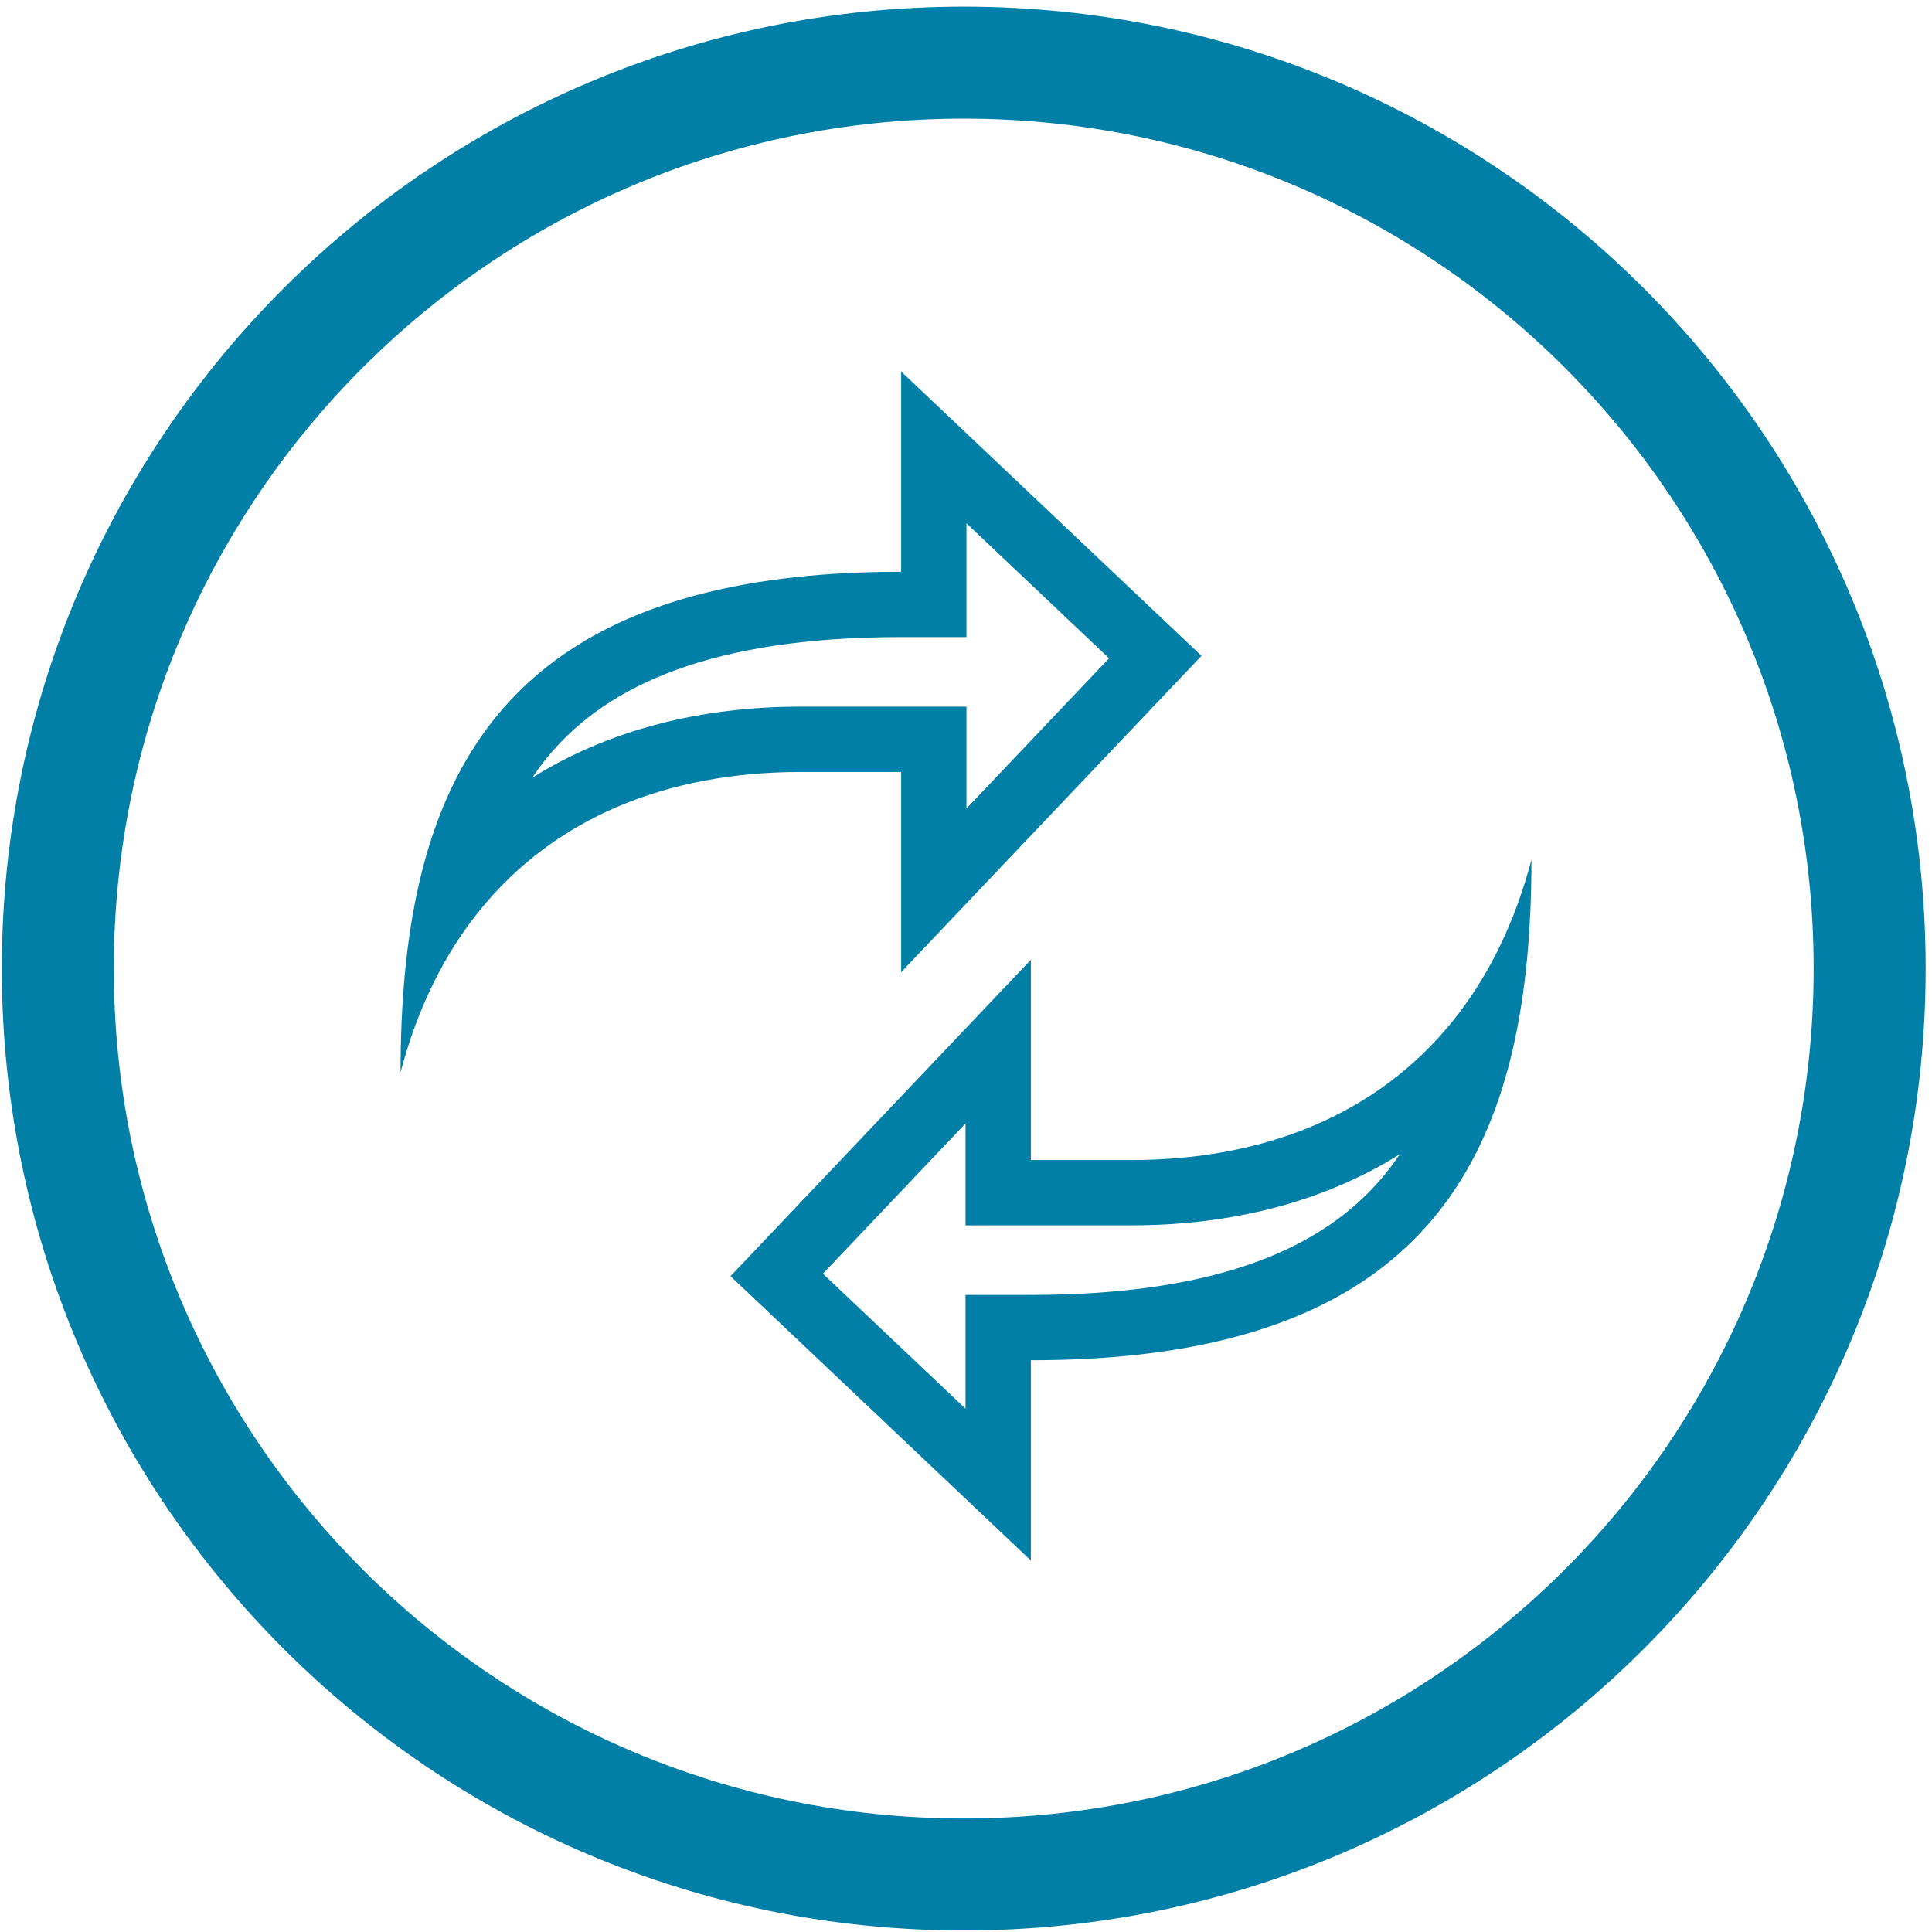
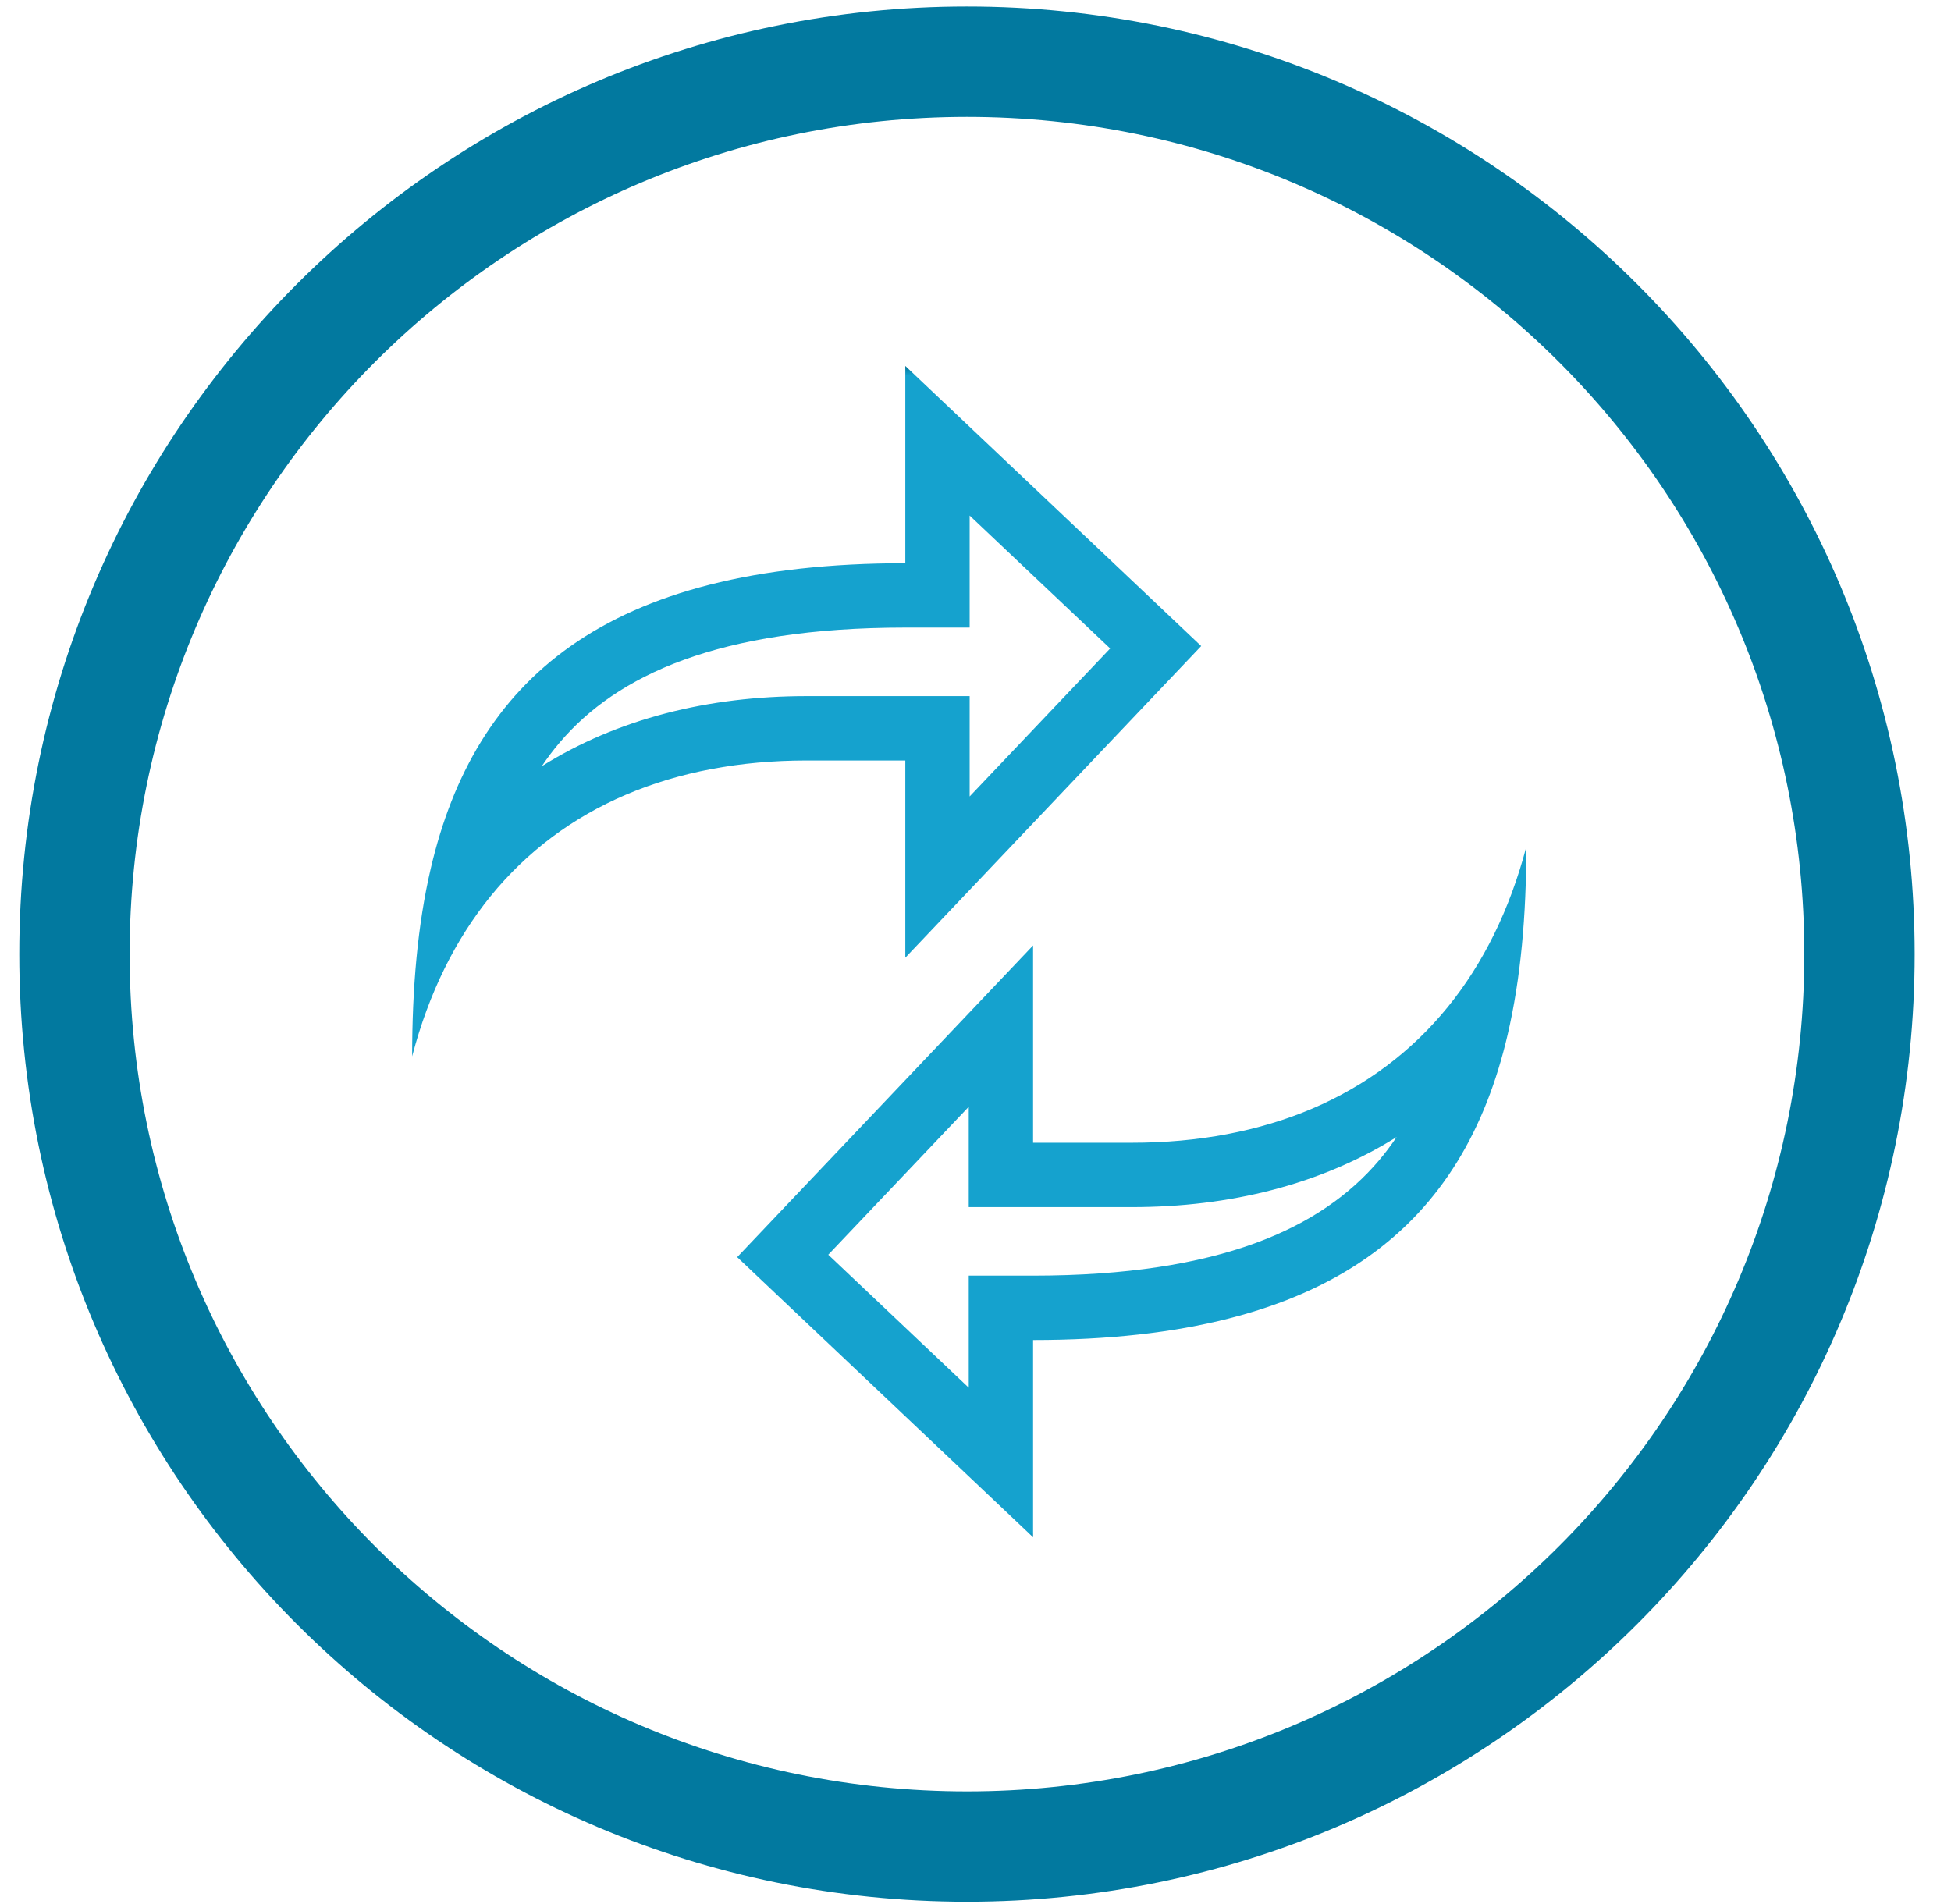
- <svg xmlns="http://www.w3.org/2000/svg" width="207" height="207" viewBox="0 0 207 207" fill="none">
-   <path fill-rule="evenodd" clip-rule="evenodd" d="M103.257 194.837C153.55 194.837 194.32 154.066 194.32 103.774C194.32 53.481 153.55 12.711 103.257 12.711C52.965 12.711 12.194 53.481 12.194 103.774C12.194 154.066 52.965 194.837 103.257 194.837ZM103.257 206.837C160.177 206.837 206.32 160.694 206.32 103.774C206.32 46.854 160.177 0.711 103.257 0.711C46.337 0.711 0.194 46.854 0.194 103.774C0.194 160.694 46.337 206.837 103.257 206.837Z" fill="#027FA7" />
-   <path fill-rule="evenodd" clip-rule="evenodd" d="M128.731 70.268L96.55 39.804V61.258C63.683 61.258 49.699 74.16 44.953 94.421C43.504 100.611 42.916 107.487 42.916 114.892C44.728 107.994 47.625 102.183 51.447 97.479C59.394 87.7 71.337 82.711 85.823 82.711H96.55V104.165L128.731 70.268ZM78.268 136.732L110.449 167.196V145.742C143.316 145.742 157.3 132.84 162.046 112.579C163.495 106.389 164.083 99.513 164.083 92.109C162.271 99.006 159.374 104.817 155.552 109.521C147.605 119.3 135.662 124.289 121.175 124.289H110.449V102.835L78.268 136.732ZM103.449 120.375L88.171 136.468L103.449 150.93V138.742H110.449C130.798 138.742 141.821 133.545 148.025 126.255C148.721 125.437 149.373 124.574 149.982 123.666C141.733 128.829 131.881 131.289 121.175 131.289H103.449V120.375ZM103.55 86.625L118.828 70.532L103.55 56.07V68.258H96.55C76.201 68.258 65.178 73.456 58.974 80.745C58.278 81.563 57.626 82.426 57.017 83.334C65.266 78.171 75.118 75.711 85.823 75.711H103.55V86.625Z" fill="#027FA7" />
+ <svg xmlns="http://www.w3.org/2000/svg" width="41" height="40" viewBox="0 0 41 40" fill="none">
+   <path fill-rule="evenodd" clip-rule="evenodd" d="M20.321 37.649C30.039 37.649 37.917 29.771 37.917 20.053C37.917 10.334 30.039 2.456 20.321 2.456C10.602 2.456 2.724 10.334 2.724 20.053C2.724 29.771 10.602 37.649 20.321 37.649ZM20.321 39.968C31.32 39.968 40.236 31.052 40.236 20.053C40.236 9.054 31.32 0.137 20.321 0.137C9.322 0.137 0.405 9.054 0.405 20.053C0.405 31.052 9.322 39.968 20.321 39.968Z" fill="url(#paint0_radial_3714_2800)" />
+   <path fill-rule="evenodd" clip-rule="evenodd" d="M25.243 13.578L19.025 7.691V11.837C12.674 11.837 9.971 14.33 9.054 18.245C8.774 19.442 8.661 20.77 8.661 22.201C9.011 20.868 9.571 19.745 10.309 18.836C11.845 16.947 14.153 15.983 16.952 15.983H19.025V20.128L25.243 13.578ZM15.492 26.421L21.71 32.308V28.163C28.061 28.163 30.764 25.669 31.681 21.754C31.961 20.558 32.075 19.229 32.075 17.799C31.724 19.131 31.165 20.254 30.426 21.163C28.89 23.053 26.583 24.017 23.783 24.017H21.71V19.871L15.492 26.421ZM20.358 23.261L17.406 26.37L20.358 29.165V26.81H21.71C25.643 26.81 27.773 25.805 28.972 24.397C29.106 24.239 29.232 24.072 29.35 23.897C27.756 24.894 25.852 25.37 23.783 25.37H20.358V23.261ZM20.377 16.739L23.33 13.629L20.377 10.835V13.19H19.025C15.093 13.19 12.963 14.194 11.764 15.603C11.629 15.761 11.503 15.928 11.386 16.103C12.979 15.105 14.883 14.63 16.952 14.63H20.377V16.739Z" fill="url(#paint1_radial_3714_2800)" />
+   <defs>
+     <radialGradient id="paint0_radial_3714_2800" cx="0" cy="0" r="1" gradientUnits="userSpaceOnUse" gradientTransform="translate(20.3208 20.0527) rotate(90) scale(19.9155)">
+       <stop offset="0.614" stop-color="#15A2CE" />
+       <stop offset="0.623" stop-color="#02799F" />
+     </radialGradient>
+     <radialGradient id="paint1_radial_3714_2800" cx="0" cy="0" r="1" gradientUnits="userSpaceOnUse" gradientTransform="translate(20.3208 20.0527) rotate(90) scale(19.9155)">
+       <stop offset="0.614" stop-color="#15A2CE" />
+       <stop offset="0.623" stop-color="#02799F" />
+     </radialGradient>
+   </defs>
</svg>
